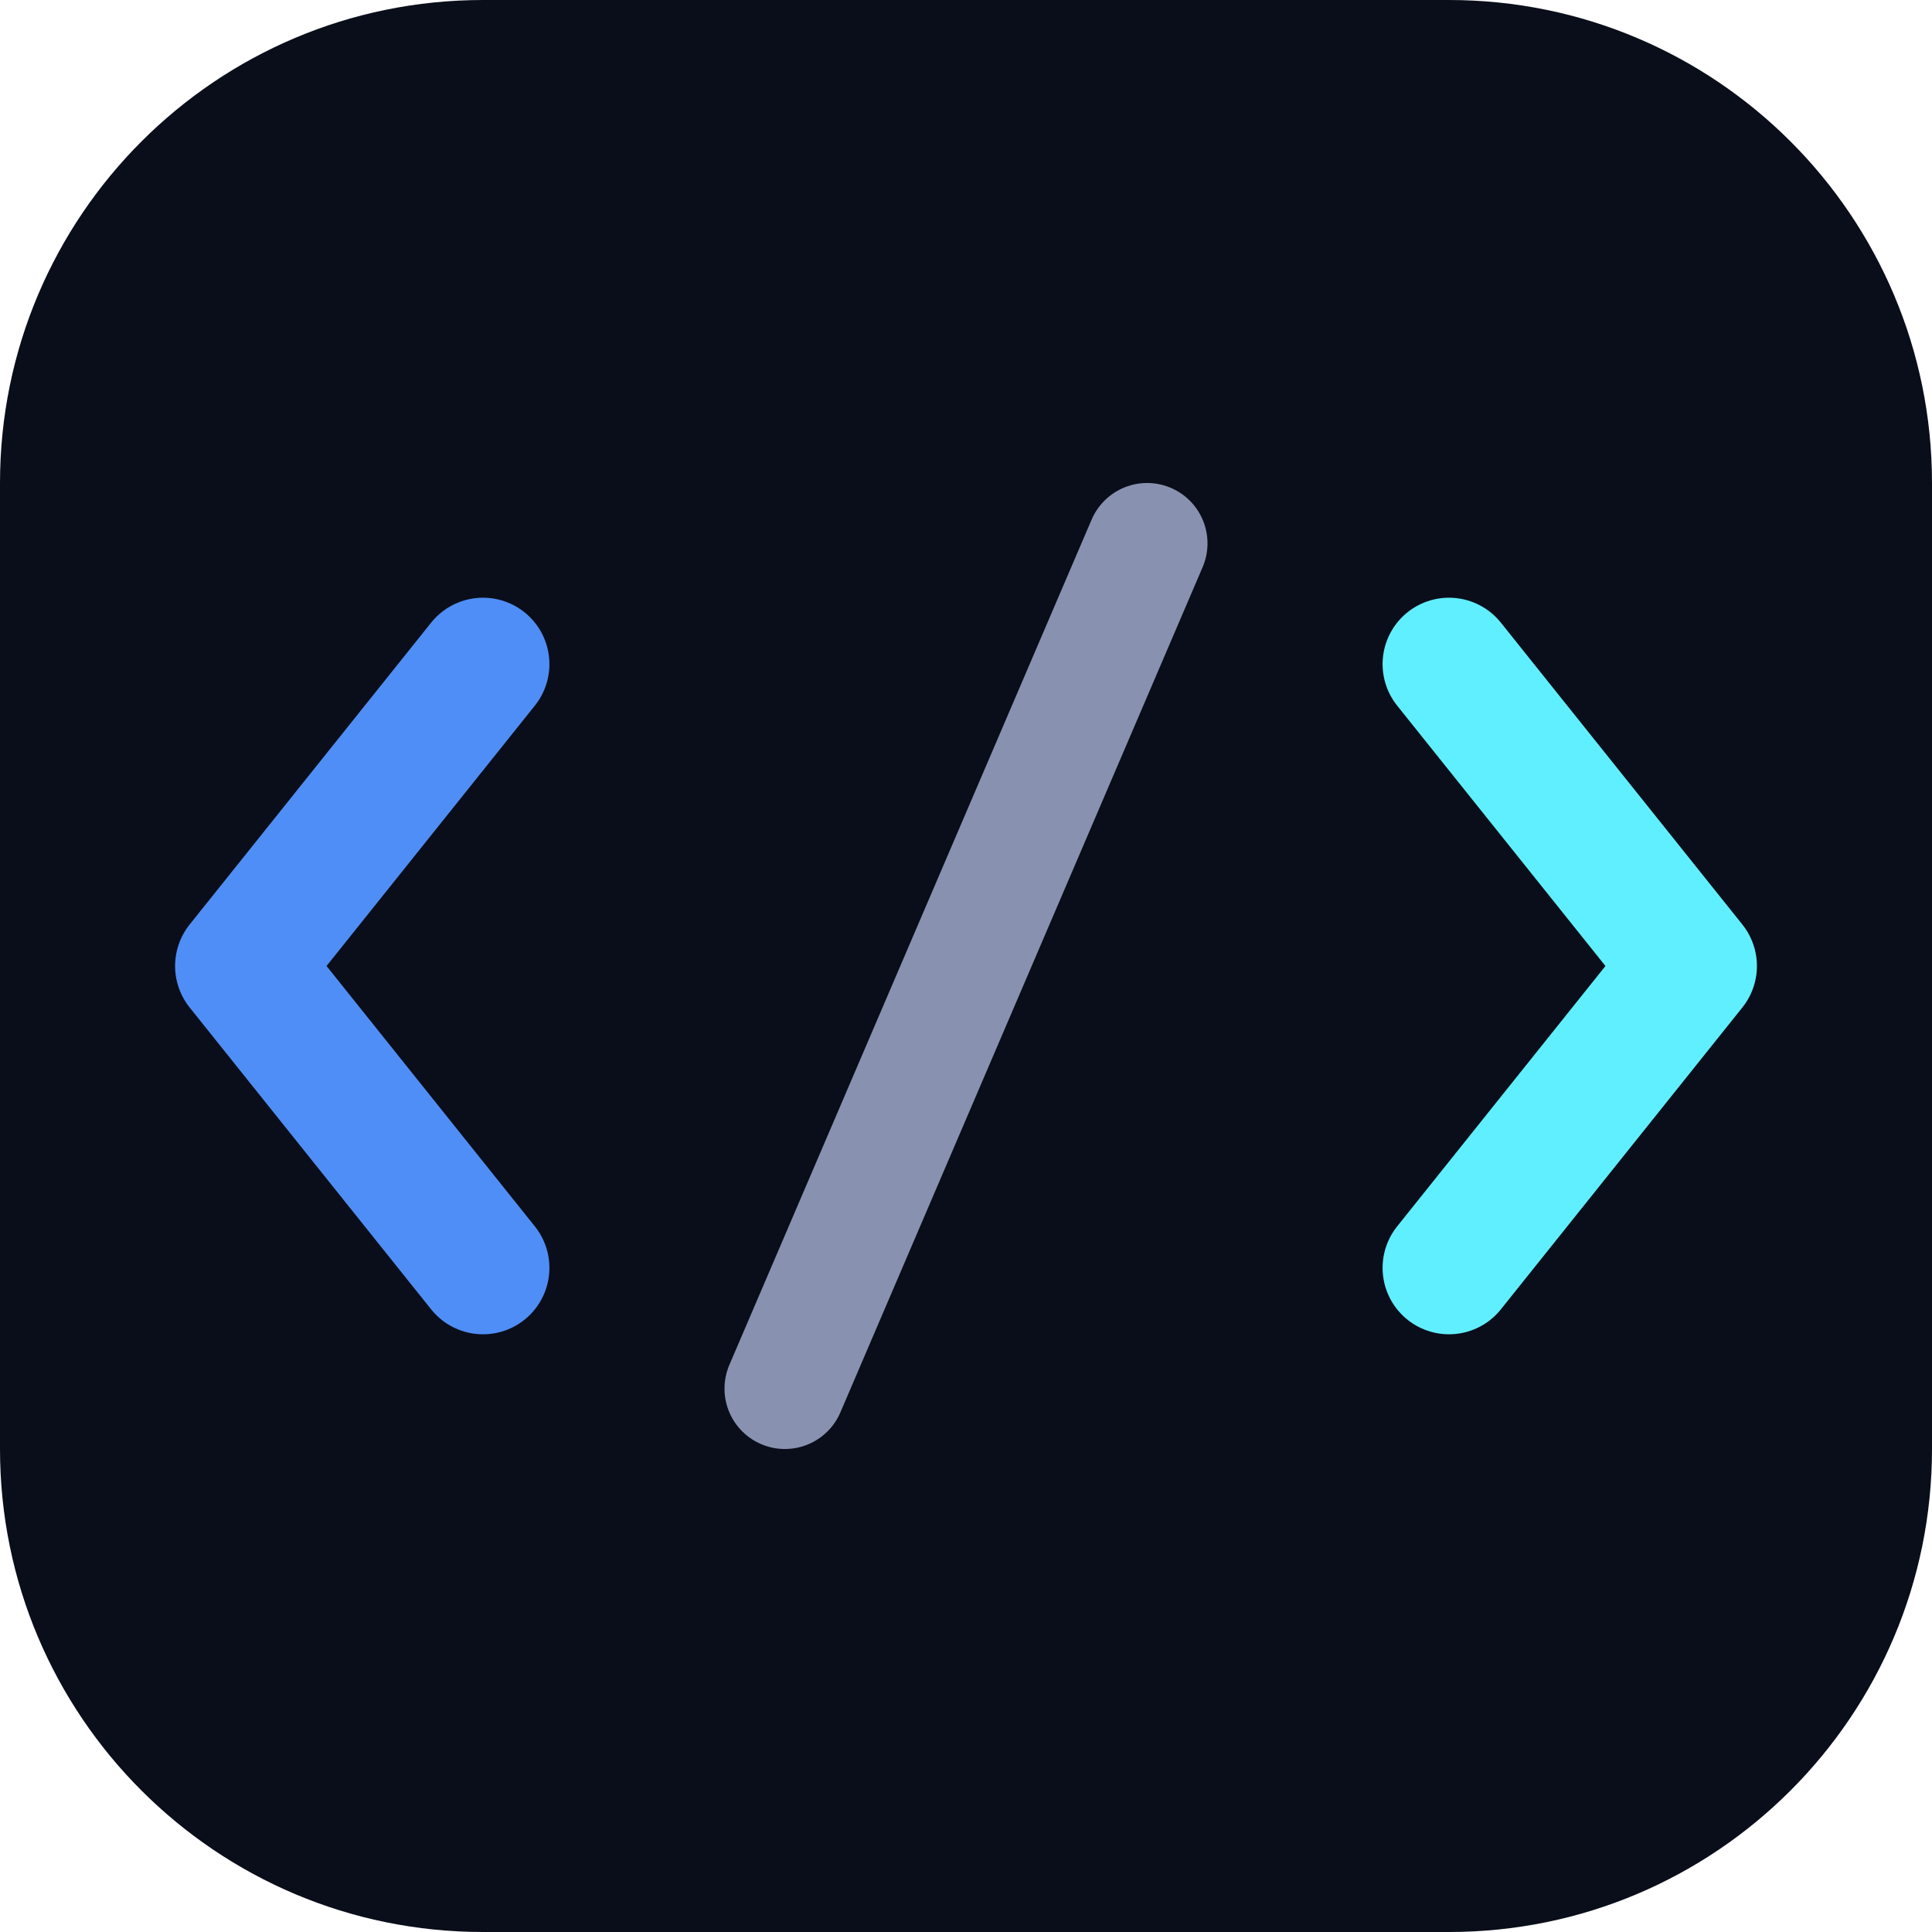
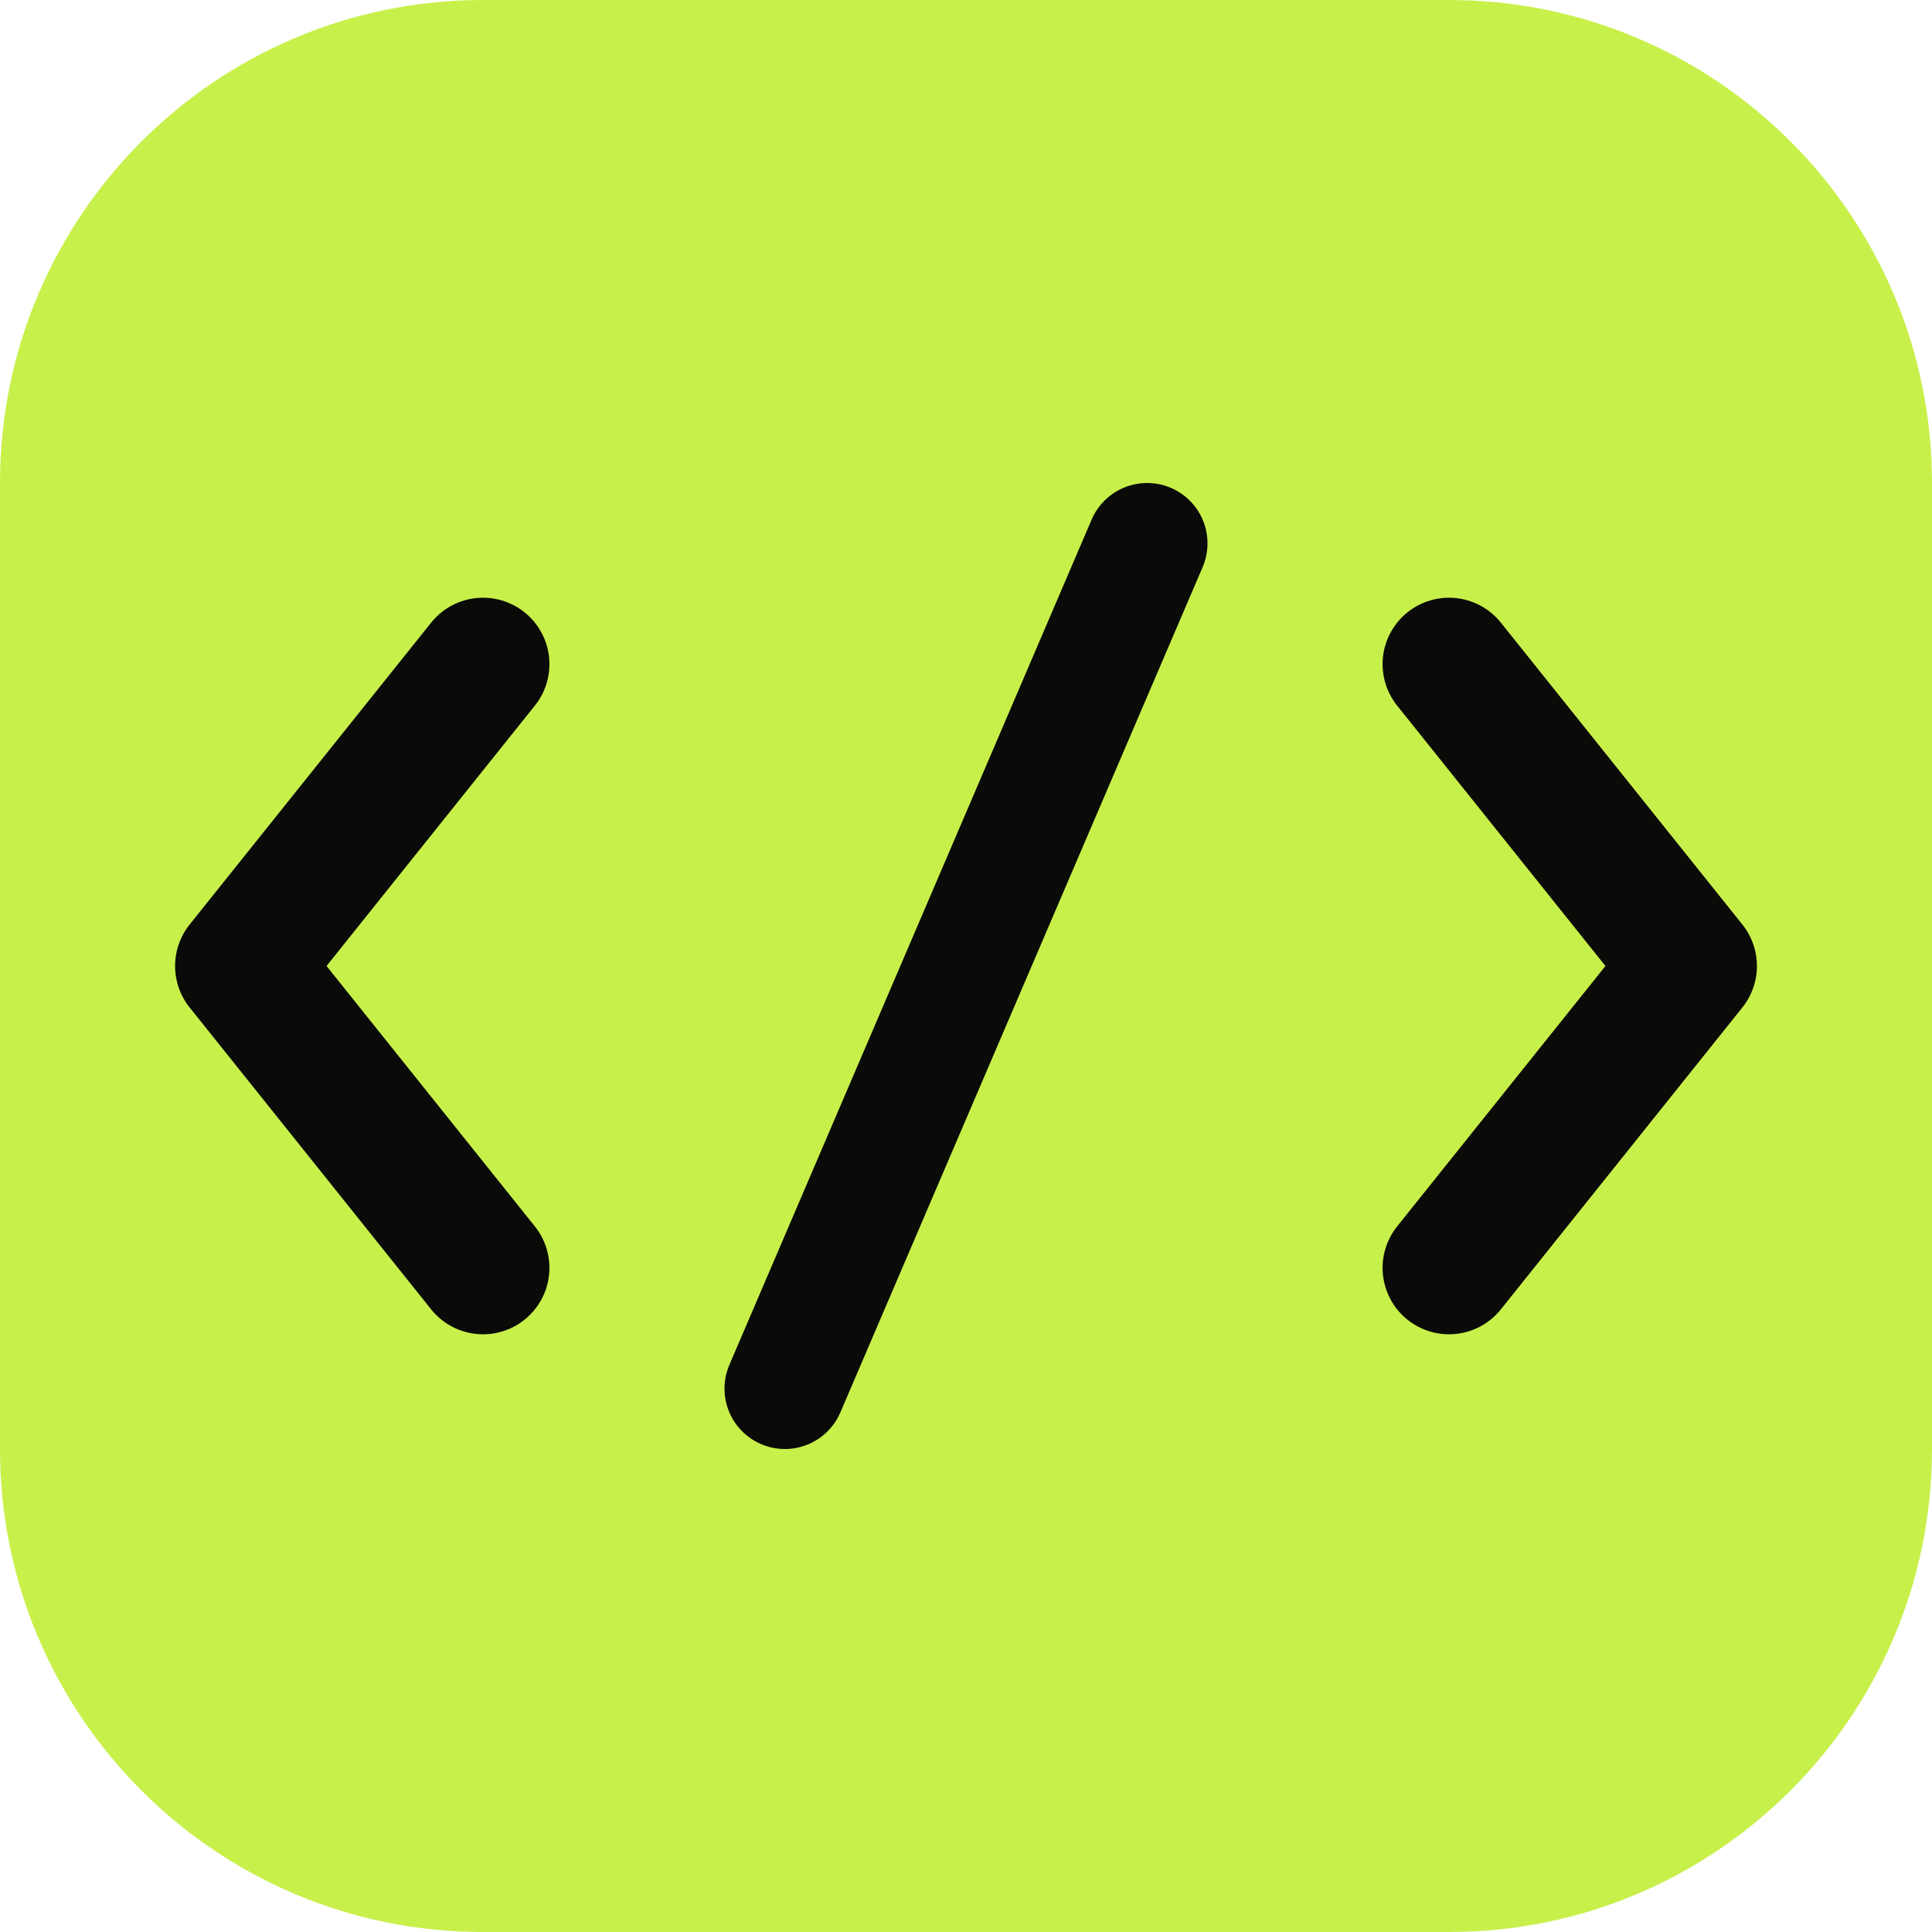
<svg xmlns="http://www.w3.org/2000/svg" width="32" height="32" viewBox="0 0 32 32" fill="none">
-   <rect width="32" height="32" rx="8" fill="#0a0e1a" />
-   <polyline points="8,11 4,16 8,21" stroke="#4f8ef7" stroke-width="2.2" stroke-linecap="round" stroke-linejoin="round" fill="none" />
-   <polyline points="24,11 28,16 24,21" stroke="#60efff" stroke-width="2.2" stroke-linecap="round" stroke-linejoin="round" fill="none" />
-   <line x1="19" y1="9" x2="13" y2="23" stroke="#8892b0" stroke-width="2" stroke-linecap="round" />
+   <rect width="32" height="32" rx="8" fill="#c8f04a" />
+   <polyline points="8,11 4,16 8,21" stroke="#0a0a08" stroke-width="2.2" stroke-linecap="round" stroke-linejoin="round" fill="none" />
+   <polyline points="24,11 28,16 24,21" stroke="#0a0a08" stroke-width="2.2" stroke-linecap="round" stroke-linejoin="round" fill="none" />
+   <line x1="19" y1="9" x2="13" y2="23" stroke="#0a0a08" stroke-width="2" stroke-linecap="round" />
</svg>
